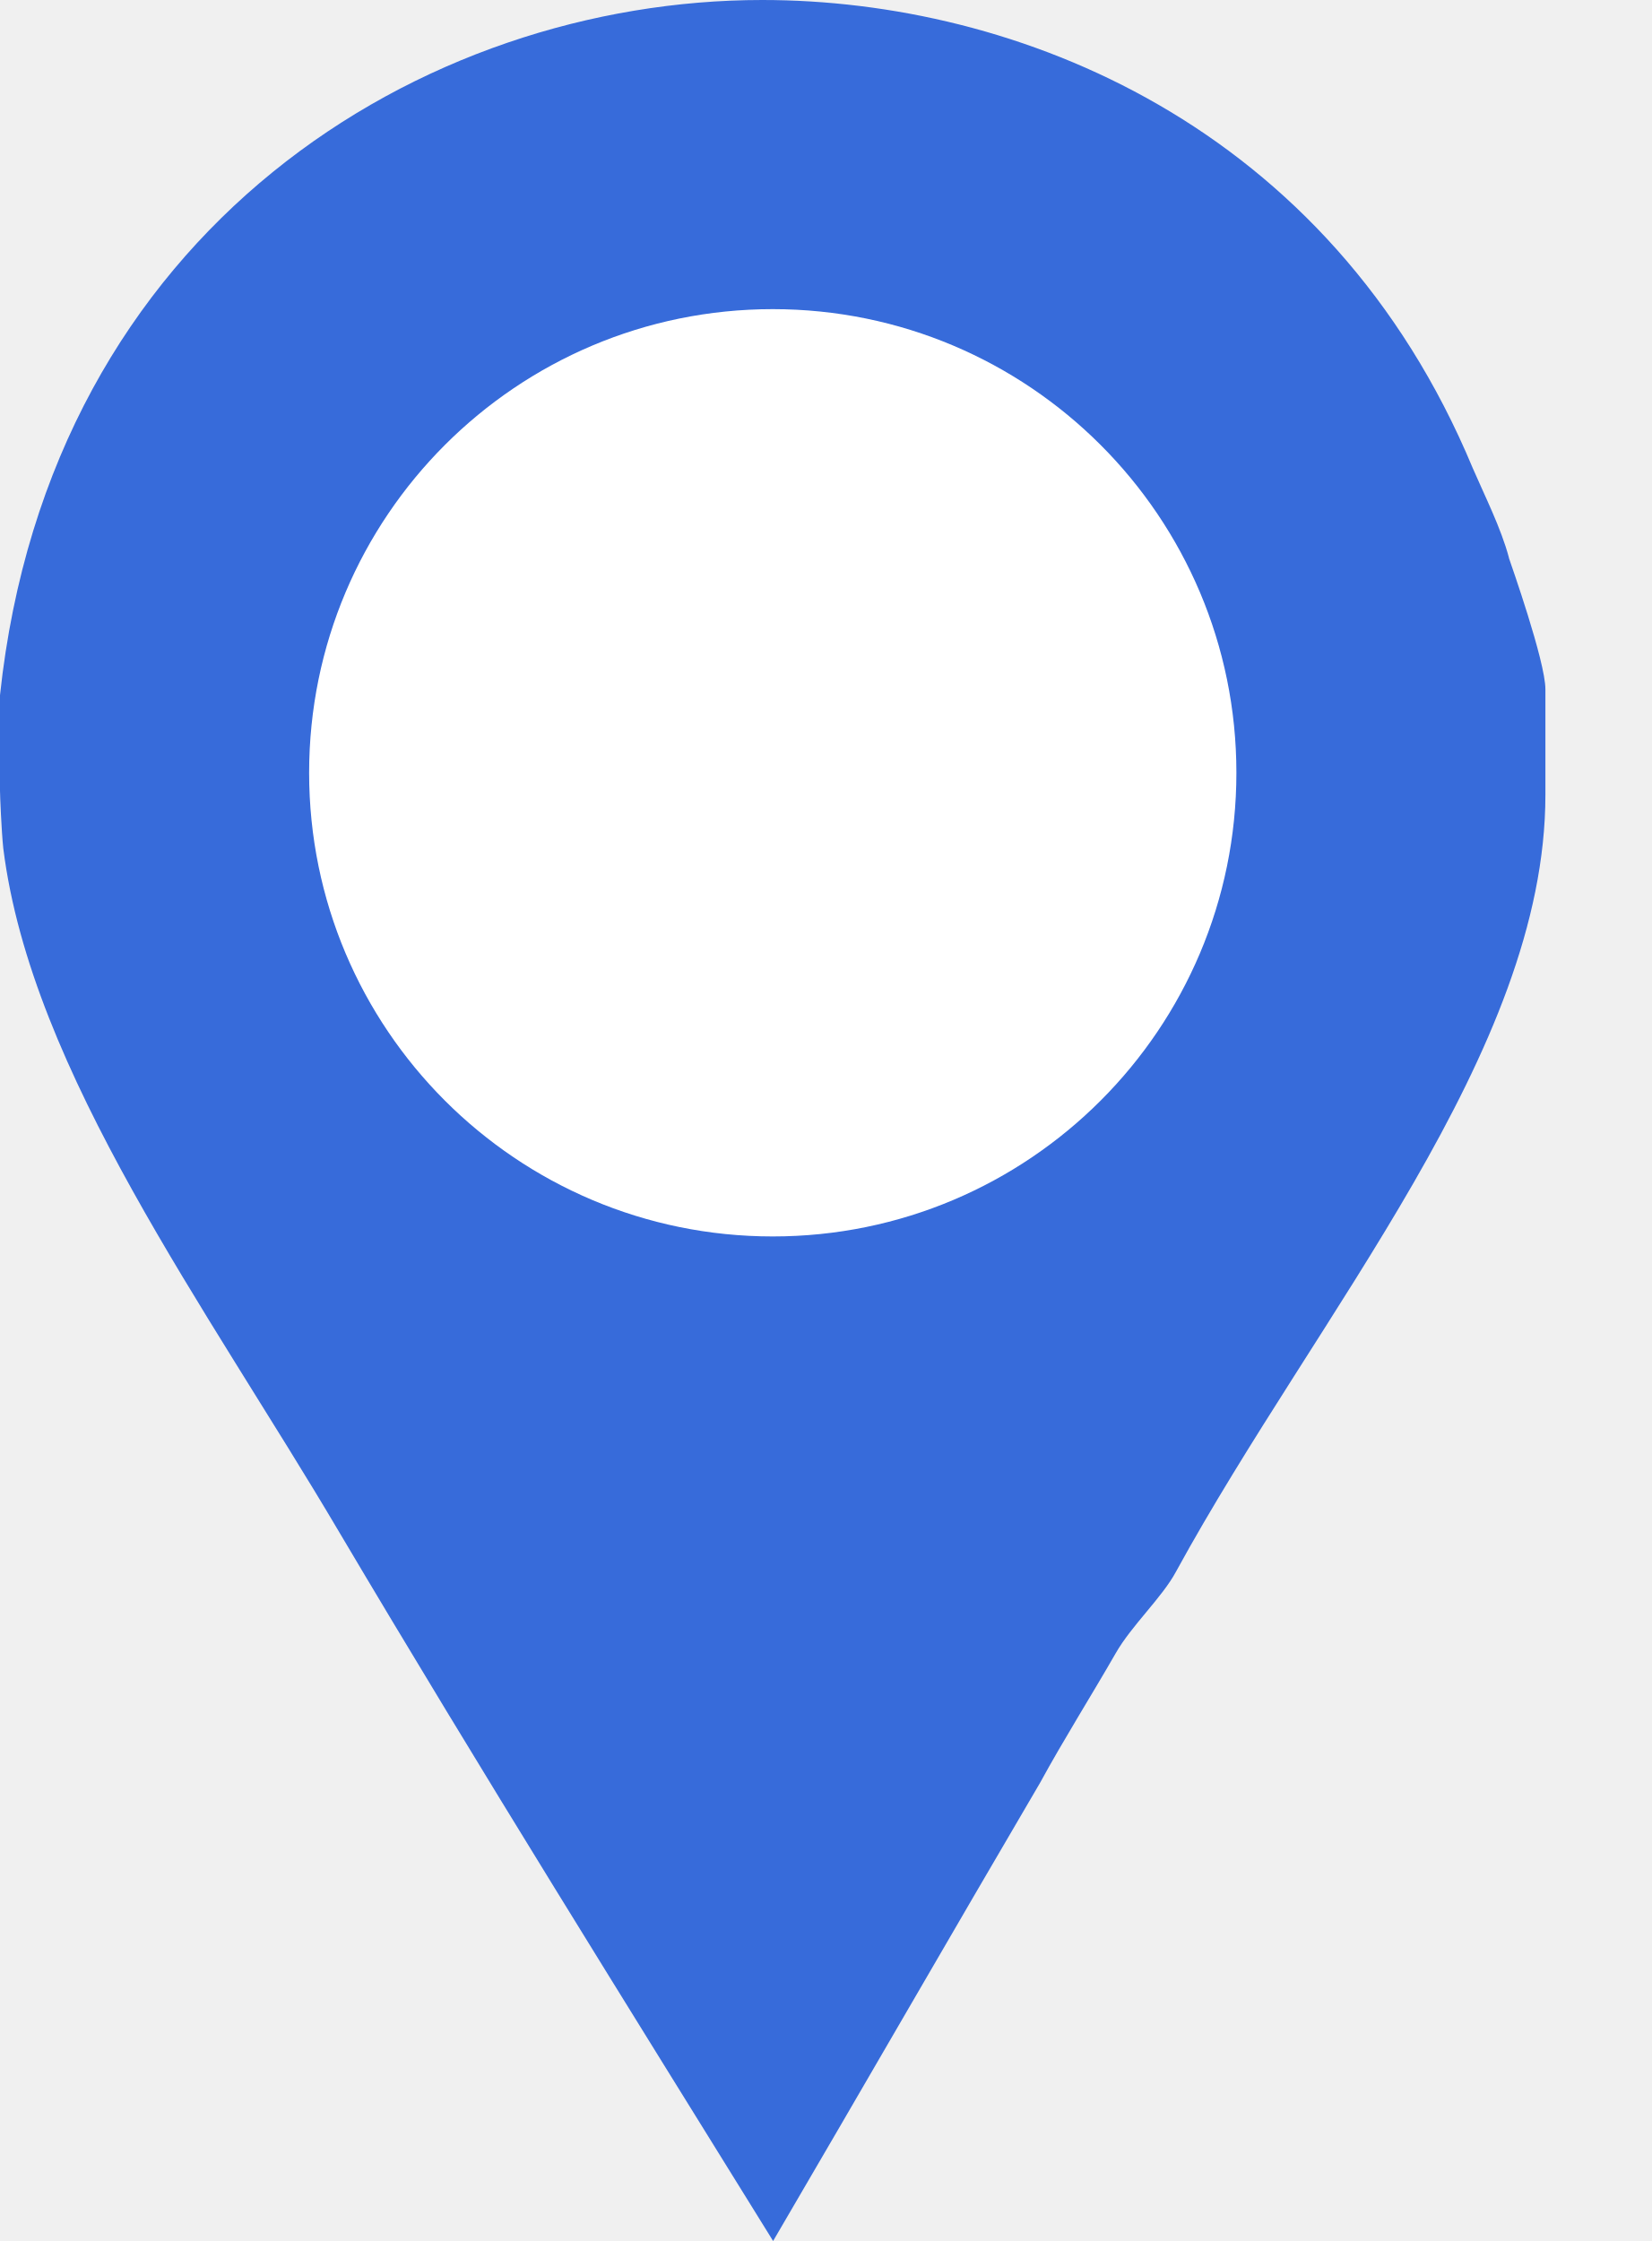
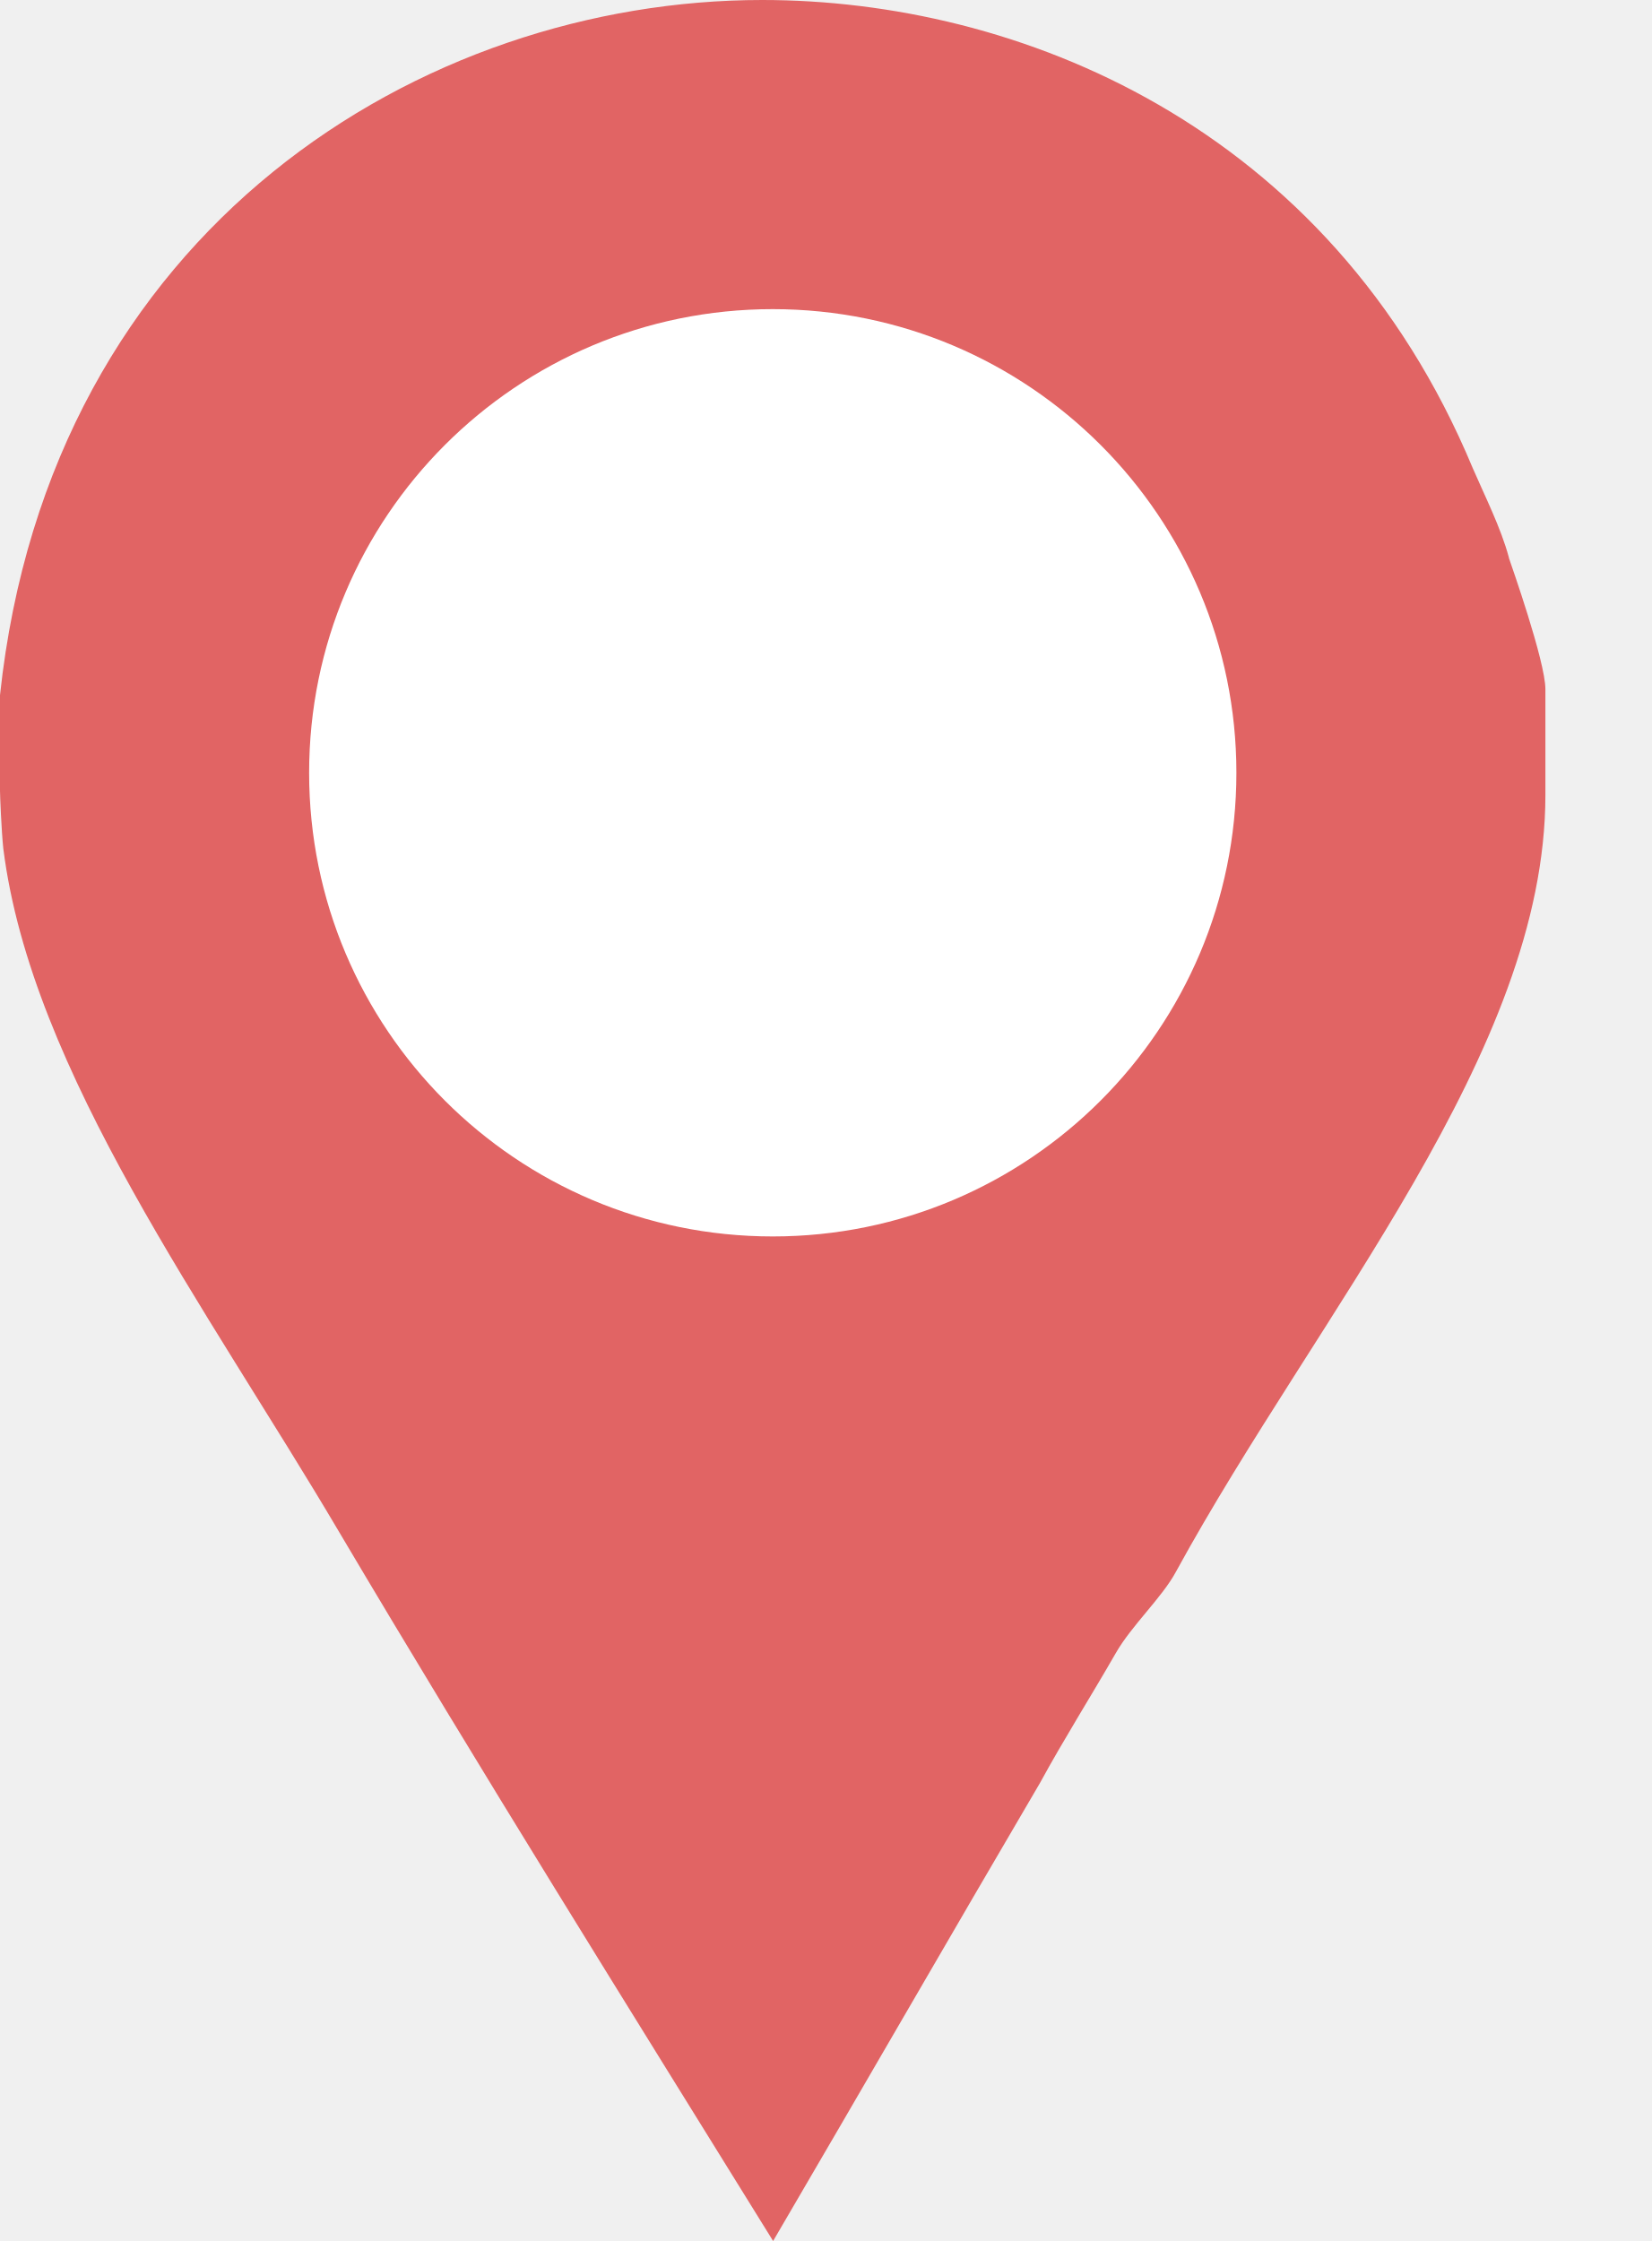
<svg xmlns="http://www.w3.org/2000/svg" width="14" height="19" viewBox="0 0 14 19">
  <g fill="none" fill-rule="evenodd">
-     <path fill="#376BDA" fill-rule="nonzero" d="M12.794 4.729c-.068-.254-.205-.524-.307-.76C11.27 1.047 8.611 0 6.463 0 3.59 0 .423 1.925 0 5.894v.81c0 .035.012.339.028.49.237 1.892 1.731 3.902 2.847 5.794 1.2 2.026 2.446 4.02 3.68 6.012.761-1.3 1.52-2.618 2.263-3.884.203-.372.438-.744.641-1.098.135-.237.394-.473.512-.693 1.2-2.195 3.132-4.408 3.132-6.586v-.895c0-.237-.293-1.064-.31-1.115zM6.136 8.517c-.814 0-1.705-.398-2.145-1.497-.065-.175-.06-.525-.06-.557v-.494c0-1.4 1.217-2.038 2.275-2.038a2.28 2.28 0 0 1 2.311 2.293c0 1.274-1.078 2.293-2.38 2.293z" />
+     <path fill="#E16464" fill-rule="nonzero" d="M12.794 4.729c-.068-.254-.205-.524-.307-.76C11.27 1.047 8.611 0 6.463 0 3.59 0 .423 1.925 0 5.894v.81c0 .035.012.339.028.49.237 1.892 1.731 3.902 2.847 5.794 1.2 2.026 2.446 4.02 3.68 6.012.761-1.3 1.52-2.618 2.263-3.884.203-.372.438-.744.641-1.098.135-.237.394-.473.512-.693 1.2-2.195 3.132-4.408 3.132-6.586v-.895c0-.237-.293-1.064-.31-1.115zM6.136 8.517c-.814 0-1.705-.398-2.145-1.497-.065-.175-.06-.525-.06-.557v-.494c0-1.4 1.217-2.038 2.275-2.038a2.28 2.28 0 0 1 2.311 2.293c0 1.274-1.078 2.293-2.38 2.293z" />
    <circle cx="6.552" cy="6.552" r="3.931" fill="#FFF" />
  </g>
</svg>
